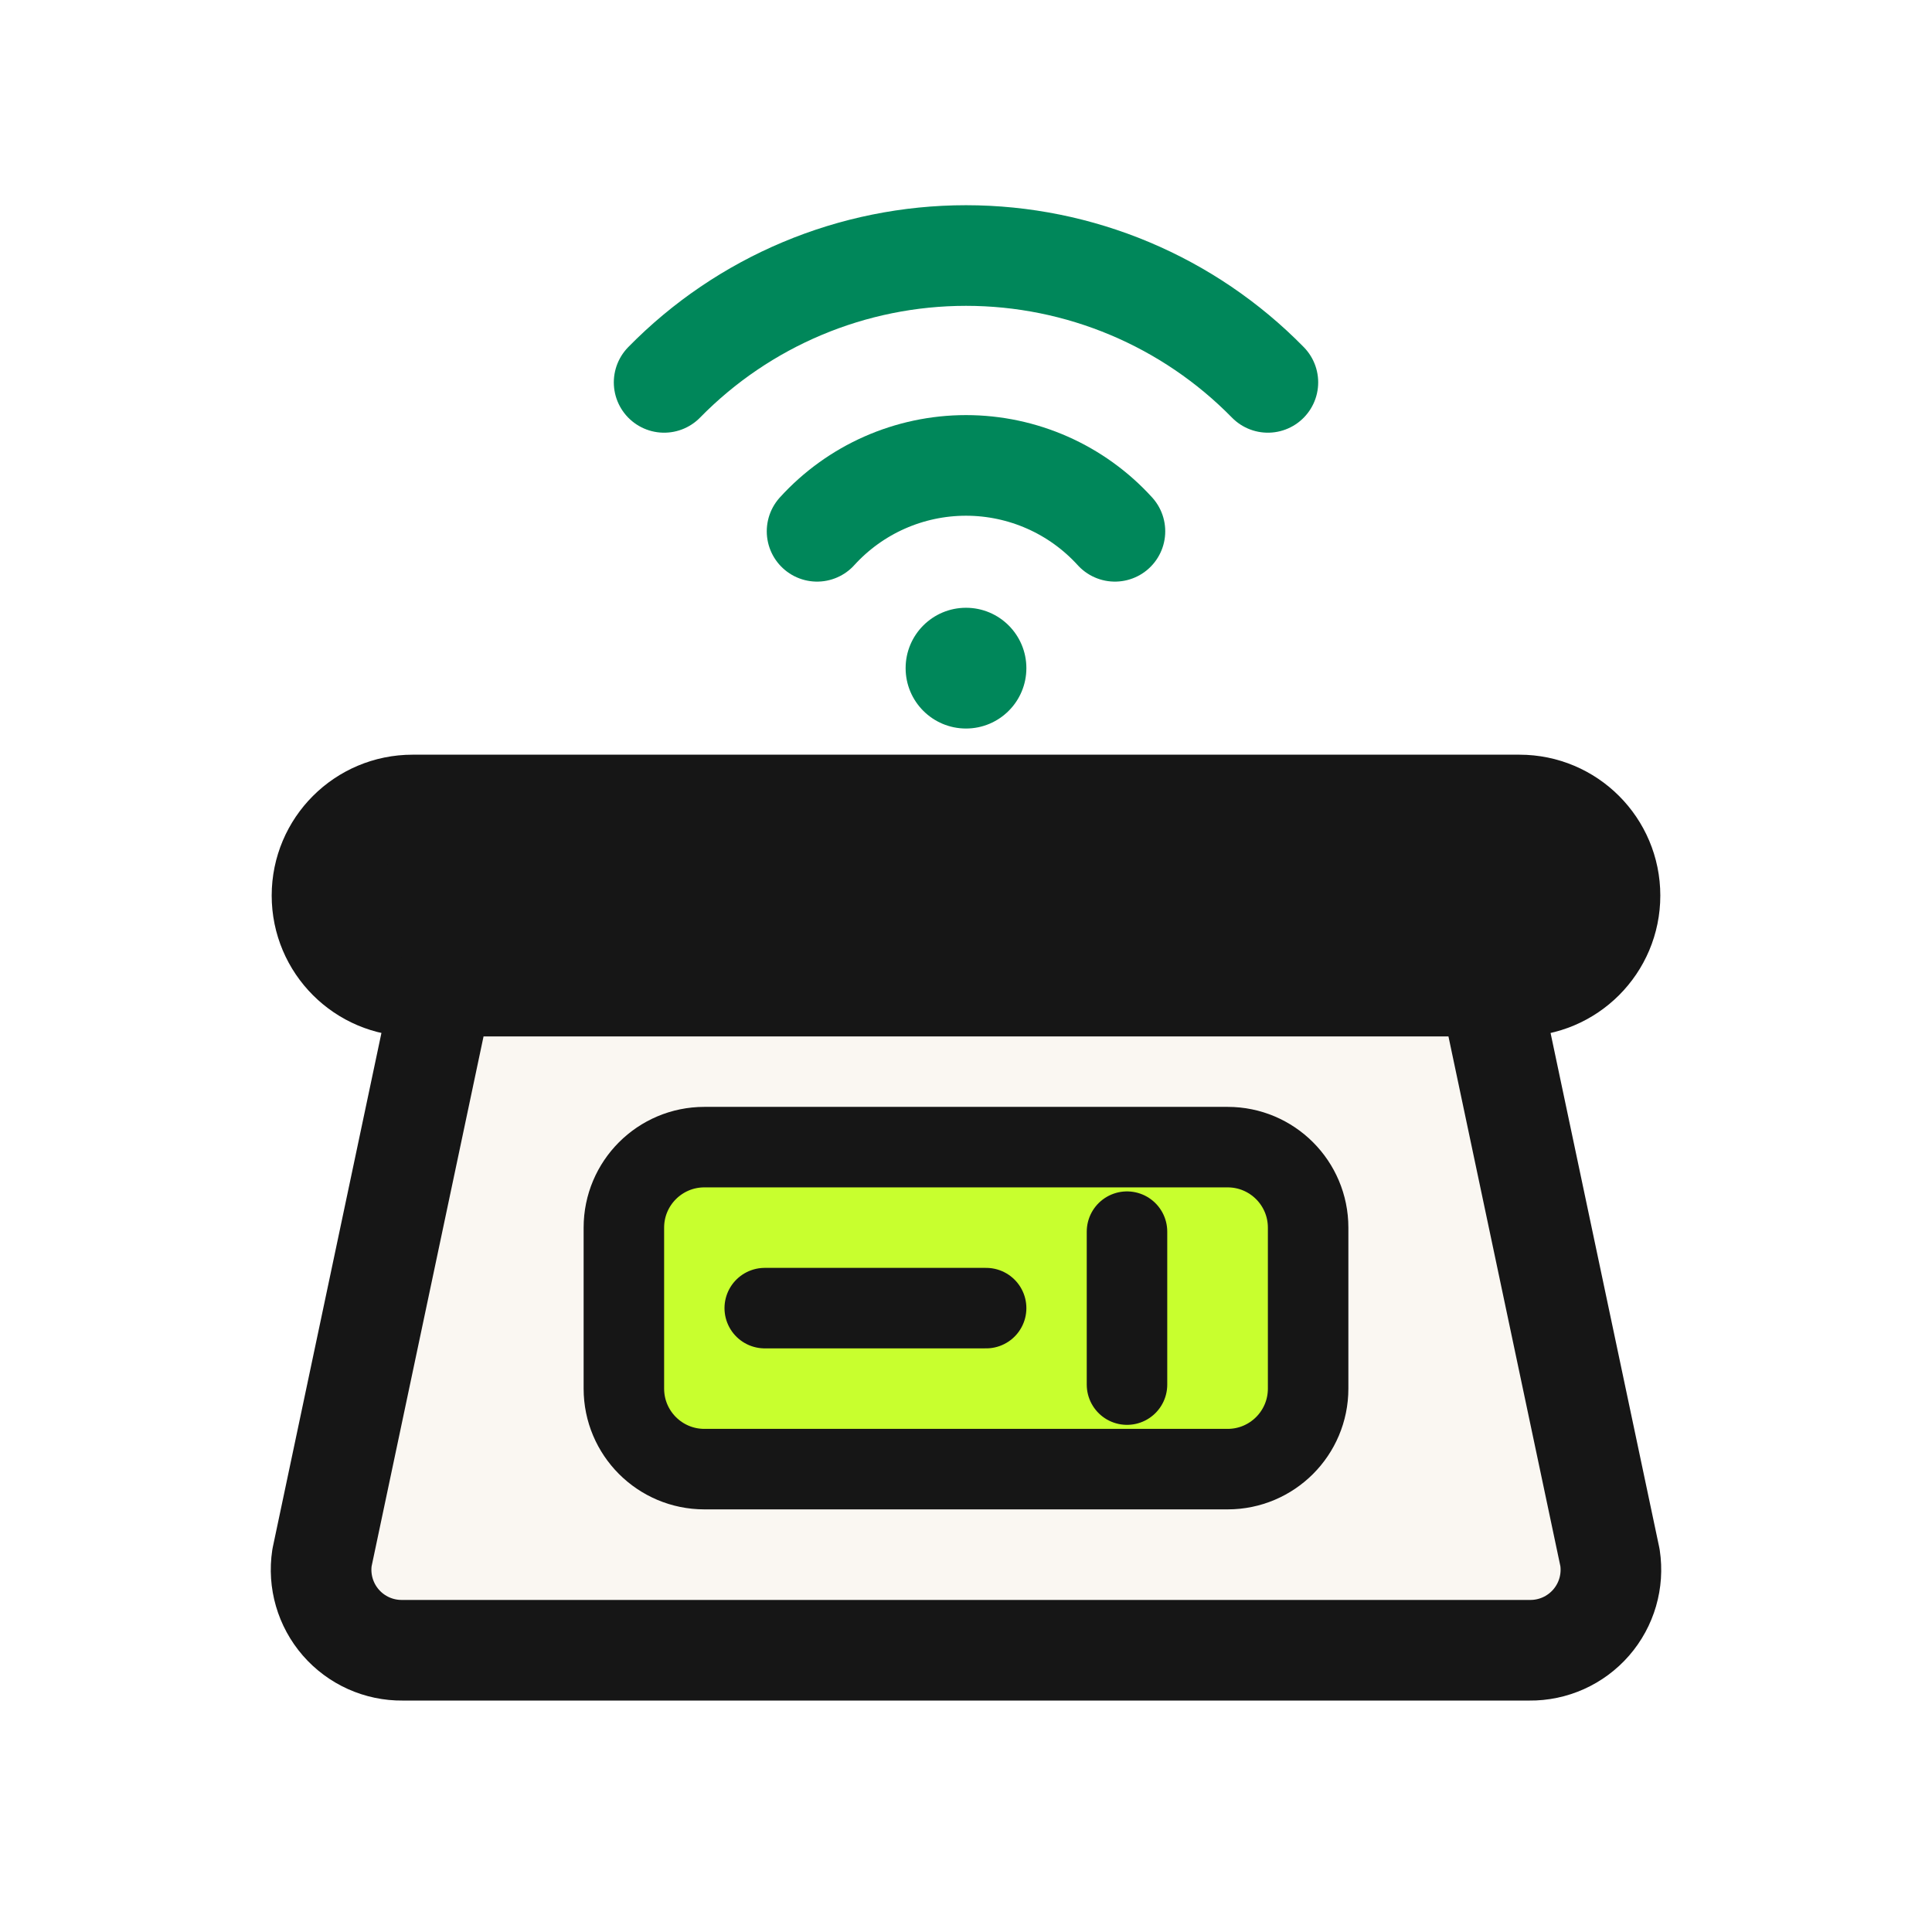
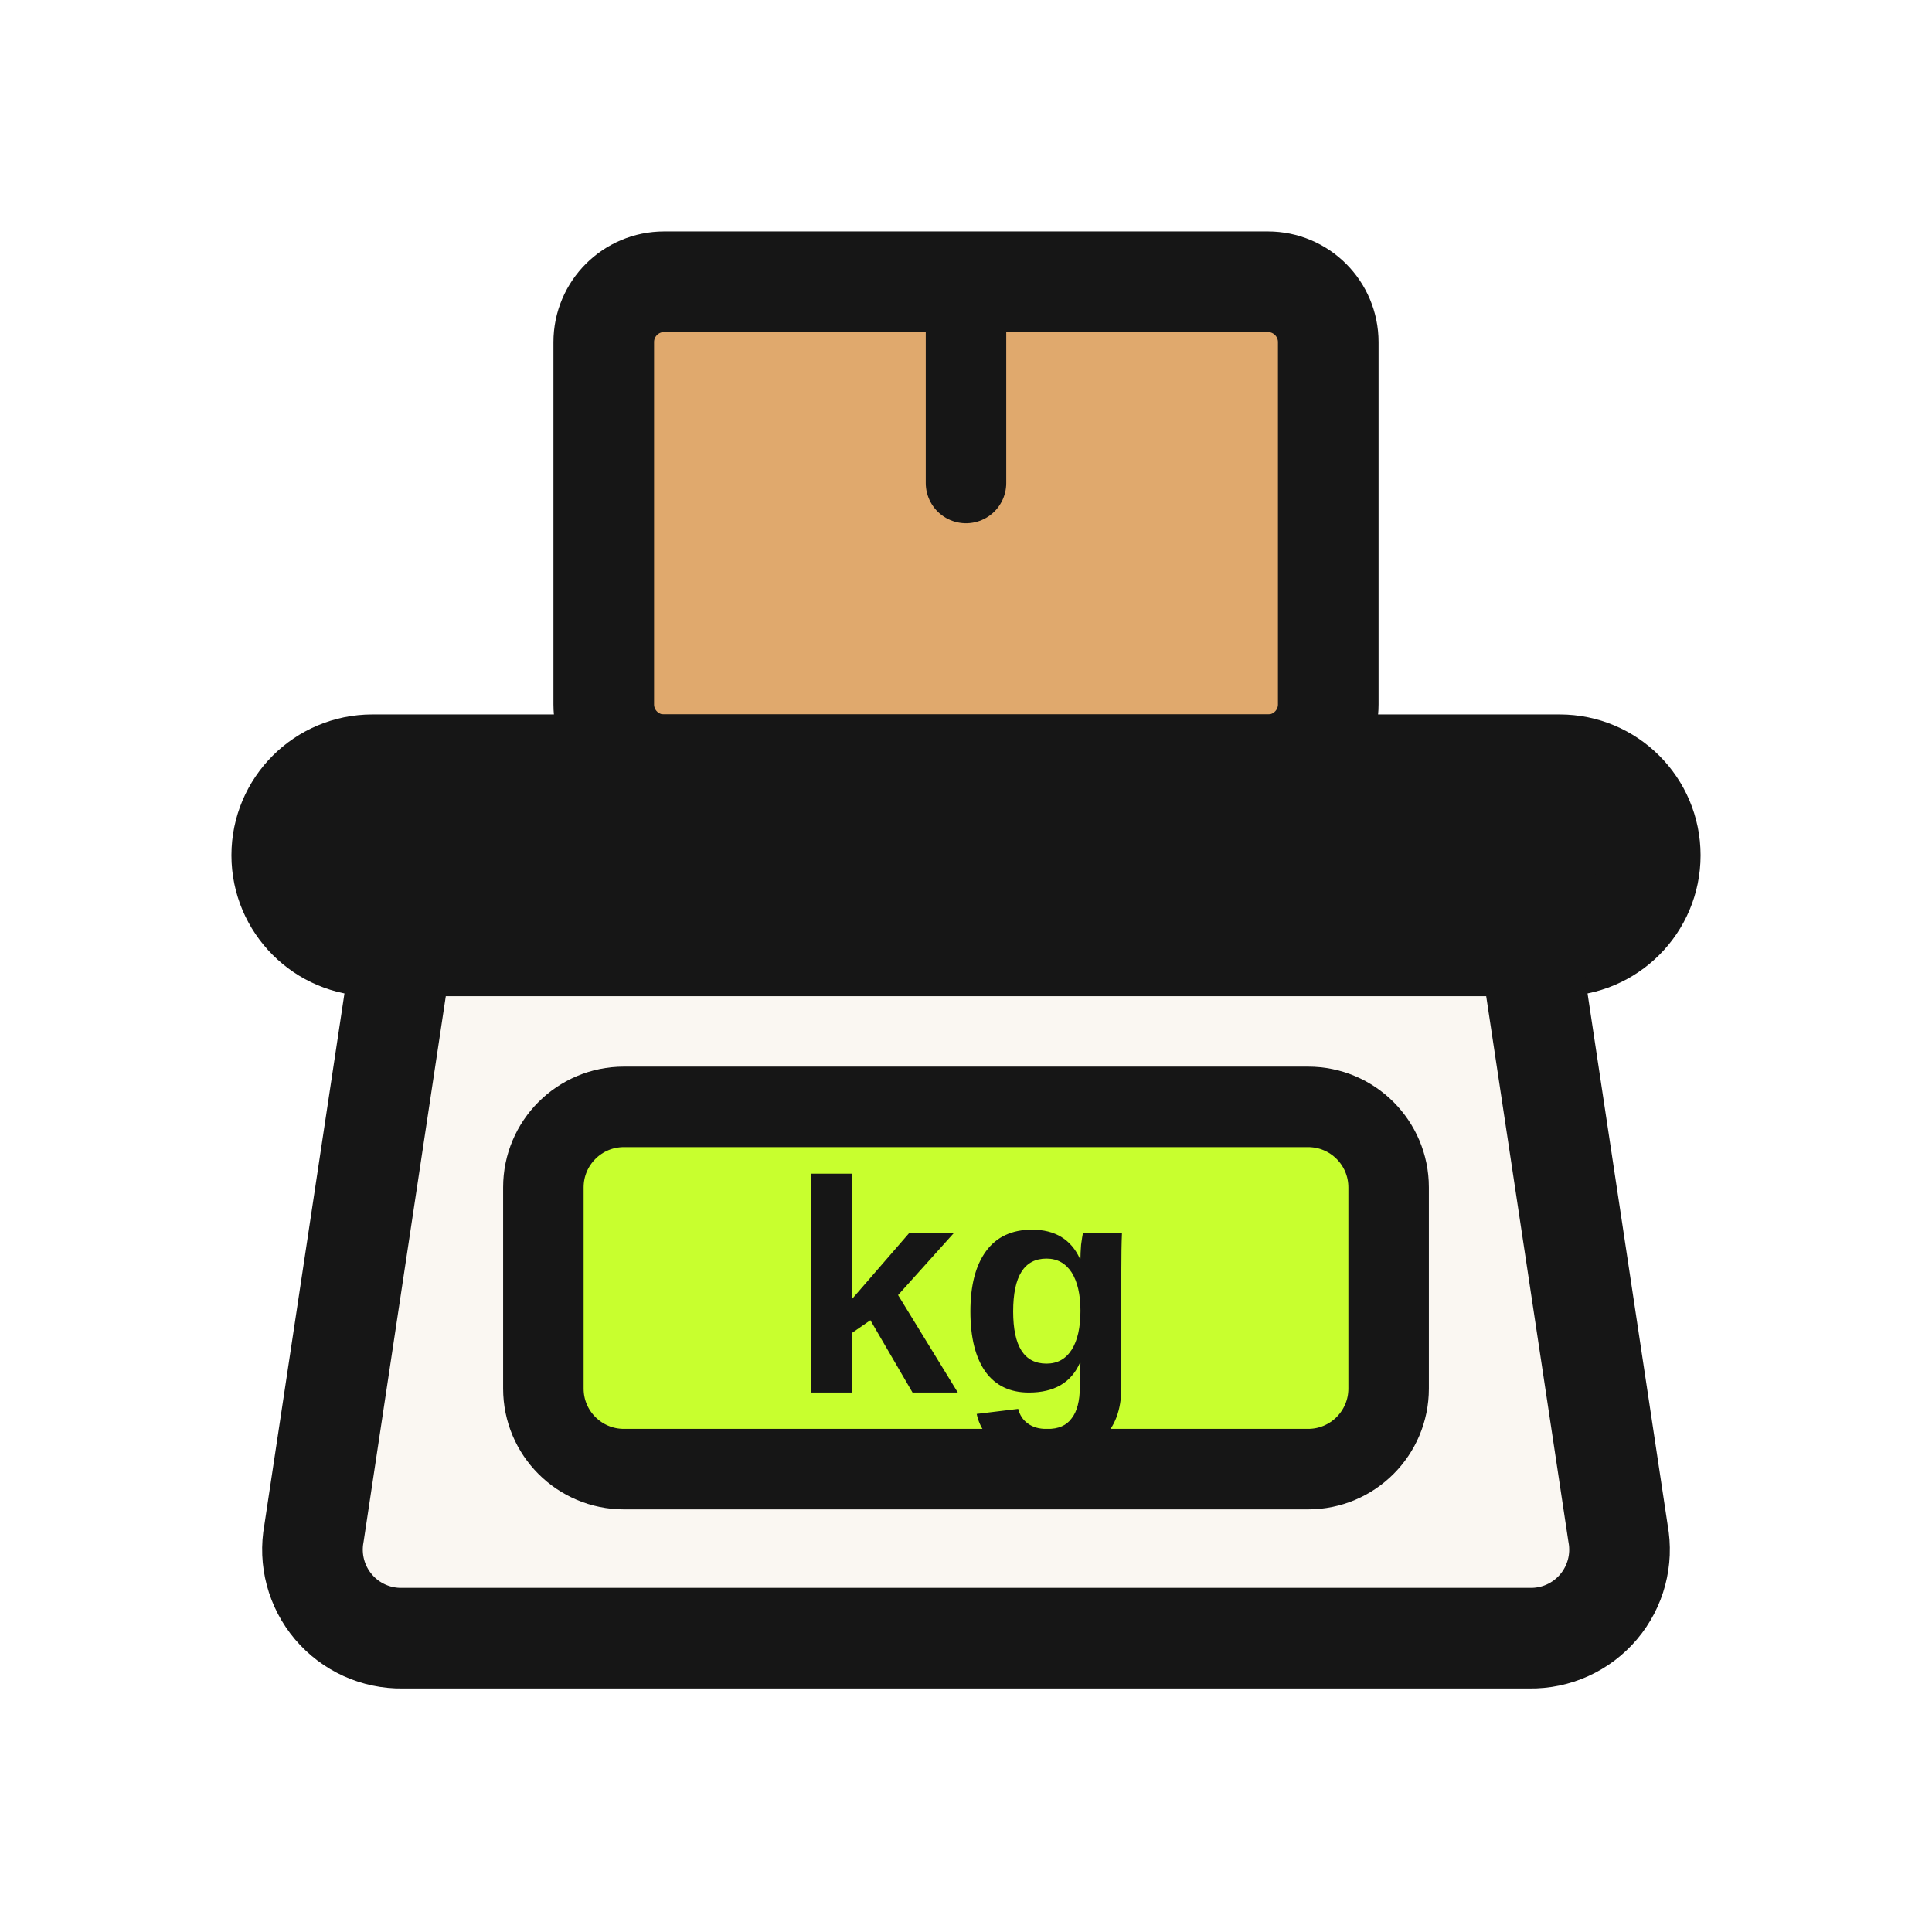
<svg xmlns="http://www.w3.org/2000/svg" viewBox="0 0 48 48" fill="none" stroke="#161616" stroke-width="2.5" stroke-linecap="round" stroke-linejoin="round">
-   <path d="M16.5 9.5a10.5 10.5 0 0 1 15 0" stroke="#00875a" />
-   <path d="M20.3 13.2a5 5 0 0 1 7.4 0" stroke="#00875a" />
-   <circle cx="24" cy="16.6" r="1.5" fill="#00875a" stroke="none" />
-   <rect x="8" y="20" width="32" height="4.5" rx="2.25" fill="#161616" />
-   <path d="M11 24.5h26l3 14.2a2 2 0 0 1-2 2.3H10a2 2 0 0 1-2-2.3z" fill="#FAF7F2" />
-   <rect x="15.5" y="28.5" width="17" height="8" rx="2" fill="#C8FF2E" stroke-width="2" />
-   <path d="M19 32.5h5.5M28 30.6v3.8" stroke-width="2" />
+   <rect x="15" y="7" width="18" height="12" rx="1.5" fill="#E0A96D" />
+   <path d="M24 7v5" stroke-width="2" />
+   <rect x="7" y="19" width="34" height="4.5" rx="2.25" fill="#161616" />
+   <path d="M10 23.5h28l2.2 14.6a2.2 2.2 0 0 1-2.2 2.6H10a2.2 2.2 0 0 1-2.2-2.6z" fill="#FAF7F2" />
+   <rect x="13.5" y="27.5" width="21" height="9" rx="2" fill="#C8FF2E" stroke-width="2" />
+   <text x="24" y="34.6" font-family="Arial, Helvetica, sans-serif" font-size="7.5" font-weight="700" text-anchor="middle" fill="#161616" stroke="none">kg</text>
</svg>
